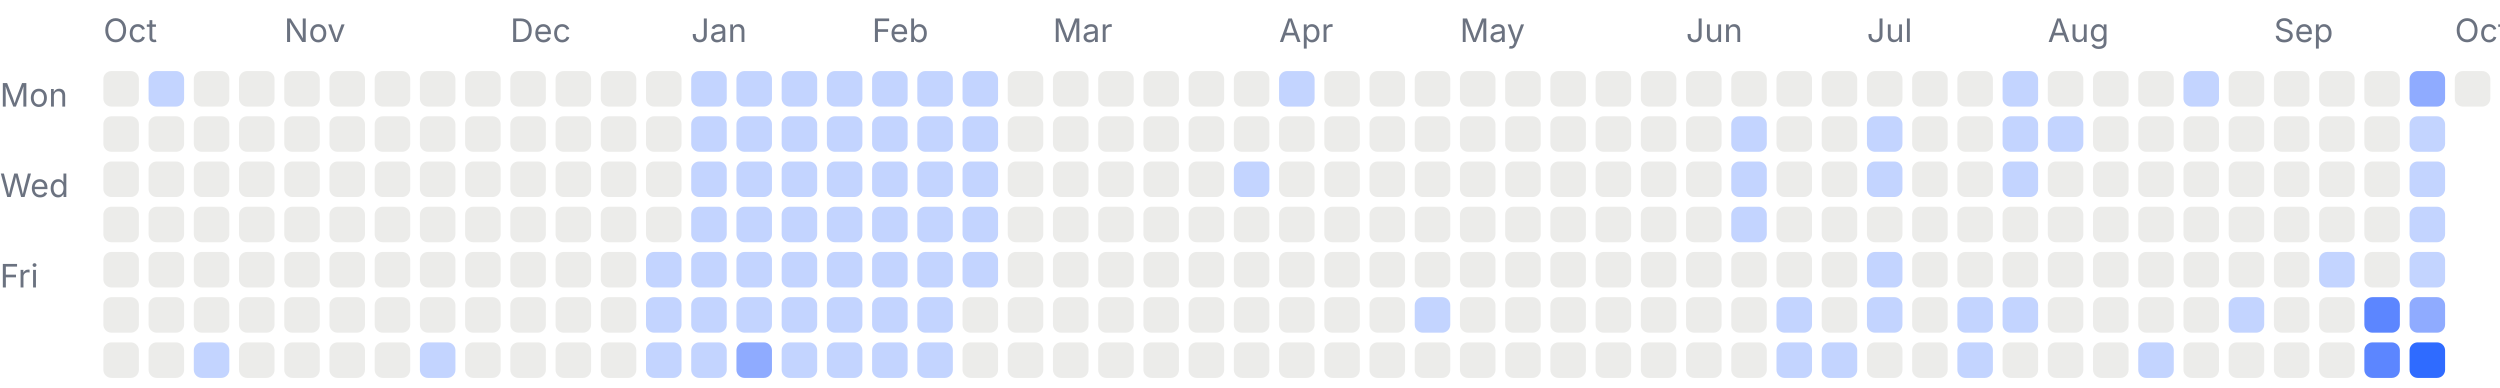
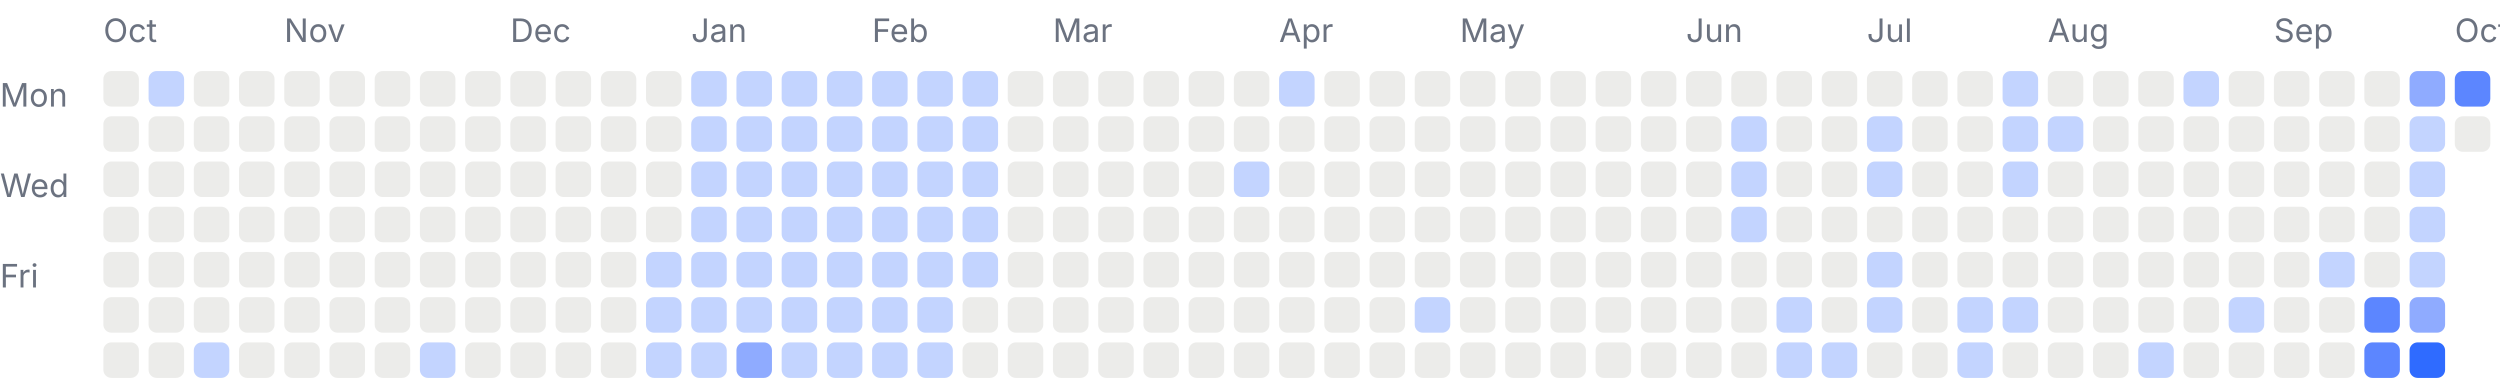
<svg xmlns="http://www.w3.org/2000/svg" width="774" height="120" viewBox="0 0 774 120" role="img" aria-label="GitHub contribution graph">
  <style>text{font-family:-apple-system,BlinkMacSystemFont,"Segoe UI",sans-serif}</style>
  <text x="32" y="13" font-size="10" fill="#6b7280">Oct</text>
  <text x="88" y="13" font-size="10" fill="#6b7280">Nov</text>
  <text x="158" y="13" font-size="10" fill="#6b7280">Dec</text>
  <text x="214" y="13" font-size="10" fill="#6b7280">Jan</text>
  <text x="270" y="13" font-size="10" fill="#6b7280">Feb</text>
  <text x="326" y="13" font-size="10" fill="#6b7280">Mar</text>
  <text x="396" y="13" font-size="10" fill="#6b7280">Apr</text>
  <text x="452" y="13" font-size="10" fill="#6b7280">May</text>
  <text x="522" y="13" font-size="10" fill="#6b7280">Jun</text>
  <text x="578" y="13" font-size="10" fill="#6b7280">Jul</text>
  <text x="634" y="13" font-size="10" fill="#6b7280">Aug</text>
  <text x="704" y="13" font-size="10" fill="#6b7280">Sep</text>
  <text x="760" y="13" font-size="10" fill="#6b7280">Oct</text>
  <text x="0" y="33" font-size="10" fill="#6b7280">Mon</text>
  <text x="0" y="61" font-size="10" fill="#6b7280">Wed</text>
  <text x="0" y="89" font-size="10" fill="#6b7280">Fri</text>
  <rect x="32" y="22" width="11" height="11" rx="2.5" fill="#ececea" />
  <rect x="32" y="36" width="11" height="11" rx="2.5" fill="#ececea" />
  <rect x="32" y="50" width="11" height="11" rx="2.5" fill="#ececea" />
  <rect x="32" y="64" width="11" height="11" rx="2.5" fill="#ececea" />
  <rect x="32" y="78" width="11" height="11" rx="2.5" fill="#ececea" />
  <rect x="32" y="92" width="11" height="11" rx="2.5" fill="#ececea" />
  <rect x="32" y="106" width="11" height="11" rx="2.5" fill="#ececea" />
  <rect x="46" y="22" width="11" height="11" rx="2.5" fill="#c3d4ff" />
  <rect x="46" y="36" width="11" height="11" rx="2.5" fill="#ececea" />
  <rect x="46" y="50" width="11" height="11" rx="2.5" fill="#ececea" />
  <rect x="46" y="64" width="11" height="11" rx="2.5" fill="#ececea" />
  <rect x="46" y="78" width="11" height="11" rx="2.5" fill="#ececea" />
  <rect x="46" y="92" width="11" height="11" rx="2.5" fill="#ececea" />
  <rect x="46" y="106" width="11" height="11" rx="2.5" fill="#ececea" />
  <rect x="60" y="22" width="11" height="11" rx="2.5" fill="#ececea" />
  <rect x="60" y="36" width="11" height="11" rx="2.5" fill="#ececea" />
  <rect x="60" y="50" width="11" height="11" rx="2.5" fill="#ececea" />
  <rect x="60" y="64" width="11" height="11" rx="2.5" fill="#ececea" />
  <rect x="60" y="78" width="11" height="11" rx="2.5" fill="#ececea" />
  <rect x="60" y="92" width="11" height="11" rx="2.5" fill="#ececea" />
  <rect x="60" y="106" width="11" height="11" rx="2.5" fill="#c3d4ff" />
  <rect x="74" y="22" width="11" height="11" rx="2.5" fill="#ececea" />
  <rect x="74" y="36" width="11" height="11" rx="2.5" fill="#ececea" />
  <rect x="74" y="50" width="11" height="11" rx="2.5" fill="#ececea" />
  <rect x="74" y="64" width="11" height="11" rx="2.5" fill="#ececea" />
  <rect x="74" y="78" width="11" height="11" rx="2.5" fill="#ececea" />
  <rect x="74" y="92" width="11" height="11" rx="2.5" fill="#ececea" />
  <rect x="74" y="106" width="11" height="11" rx="2.5" fill="#ececea" />
  <rect x="88" y="22" width="11" height="11" rx="2.5" fill="#ececea" />
  <rect x="88" y="36" width="11" height="11" rx="2.5" fill="#ececea" />
  <rect x="88" y="50" width="11" height="11" rx="2.5" fill="#ececea" />
  <rect x="88" y="64" width="11" height="11" rx="2.5" fill="#ececea" />
  <rect x="88" y="78" width="11" height="11" rx="2.5" fill="#ececea" />
  <rect x="88" y="92" width="11" height="11" rx="2.5" fill="#ececea" />
  <rect x="88" y="106" width="11" height="11" rx="2.5" fill="#ececea" />
  <rect x="102" y="22" width="11" height="11" rx="2.5" fill="#ececea" />
  <rect x="102" y="36" width="11" height="11" rx="2.5" fill="#ececea" />
  <rect x="102" y="50" width="11" height="11" rx="2.5" fill="#ececea" />
  <rect x="102" y="64" width="11" height="11" rx="2.5" fill="#ececea" />
  <rect x="102" y="78" width="11" height="11" rx="2.5" fill="#ececea" />
  <rect x="102" y="92" width="11" height="11" rx="2.5" fill="#ececea" />
  <rect x="102" y="106" width="11" height="11" rx="2.5" fill="#ececea" />
  <rect x="116" y="22" width="11" height="11" rx="2.5" fill="#ececea" />
  <rect x="116" y="36" width="11" height="11" rx="2.5" fill="#ececea" />
  <rect x="116" y="50" width="11" height="11" rx="2.5" fill="#ececea" />
  <rect x="116" y="64" width="11" height="11" rx="2.5" fill="#ececea" />
  <rect x="116" y="78" width="11" height="11" rx="2.5" fill="#ececea" />
  <rect x="116" y="92" width="11" height="11" rx="2.5" fill="#ececea" />
  <rect x="116" y="106" width="11" height="11" rx="2.5" fill="#ececea" />
  <rect x="130" y="22" width="11" height="11" rx="2.5" fill="#ececea" />
  <rect x="130" y="36" width="11" height="11" rx="2.5" fill="#ececea" />
  <rect x="130" y="50" width="11" height="11" rx="2.5" fill="#ececea" />
  <rect x="130" y="64" width="11" height="11" rx="2.5" fill="#ececea" />
  <rect x="130" y="78" width="11" height="11" rx="2.5" fill="#ececea" />
  <rect x="130" y="92" width="11" height="11" rx="2.5" fill="#ececea" />
  <rect x="130" y="106" width="11" height="11" rx="2.5" fill="#c3d4ff" />
  <rect x="144" y="22" width="11" height="11" rx="2.5" fill="#ececea" />
  <rect x="144" y="36" width="11" height="11" rx="2.5" fill="#ececea" />
  <rect x="144" y="50" width="11" height="11" rx="2.5" fill="#ececea" />
  <rect x="144" y="64" width="11" height="11" rx="2.5" fill="#ececea" />
  <rect x="144" y="78" width="11" height="11" rx="2.5" fill="#ececea" />
  <rect x="144" y="92" width="11" height="11" rx="2.5" fill="#ececea" />
  <rect x="144" y="106" width="11" height="11" rx="2.5" fill="#ececea" />
  <rect x="158" y="22" width="11" height="11" rx="2.5" fill="#ececea" />
  <rect x="158" y="36" width="11" height="11" rx="2.5" fill="#ececea" />
  <rect x="158" y="50" width="11" height="11" rx="2.5" fill="#ececea" />
  <rect x="158" y="64" width="11" height="11" rx="2.5" fill="#ececea" />
  <rect x="158" y="78" width="11" height="11" rx="2.5" fill="#ececea" />
  <rect x="158" y="92" width="11" height="11" rx="2.5" fill="#ececea" />
  <rect x="158" y="106" width="11" height="11" rx="2.5" fill="#ececea" />
  <rect x="172" y="22" width="11" height="11" rx="2.5" fill="#ececea" />
  <rect x="172" y="36" width="11" height="11" rx="2.5" fill="#ececea" />
  <rect x="172" y="50" width="11" height="11" rx="2.5" fill="#ececea" />
  <rect x="172" y="64" width="11" height="11" rx="2.5" fill="#ececea" />
  <rect x="172" y="78" width="11" height="11" rx="2.5" fill="#ececea" />
  <rect x="172" y="92" width="11" height="11" rx="2.5" fill="#ececea" />
  <rect x="172" y="106" width="11" height="11" rx="2.5" fill="#ececea" />
  <rect x="186" y="22" width="11" height="11" rx="2.5" fill="#ececea" />
  <rect x="186" y="36" width="11" height="11" rx="2.5" fill="#ececea" />
  <rect x="186" y="50" width="11" height="11" rx="2.5" fill="#ececea" />
  <rect x="186" y="64" width="11" height="11" rx="2.5" fill="#ececea" />
  <rect x="186" y="78" width="11" height="11" rx="2.5" fill="#ececea" />
  <rect x="186" y="92" width="11" height="11" rx="2.5" fill="#ececea" />
  <rect x="186" y="106" width="11" height="11" rx="2.5" fill="#ececea" />
  <rect x="200" y="22" width="11" height="11" rx="2.5" fill="#ececea" />
  <rect x="200" y="36" width="11" height="11" rx="2.5" fill="#ececea" />
  <rect x="200" y="50" width="11" height="11" rx="2.5" fill="#ececea" />
  <rect x="200" y="64" width="11" height="11" rx="2.5" fill="#ececea" />
  <rect x="200" y="78" width="11" height="11" rx="2.5" fill="#c3d4ff" />
  <rect x="200" y="92" width="11" height="11" rx="2.5" fill="#c3d4ff" />
  <rect x="200" y="106" width="11" height="11" rx="2.5" fill="#c3d4ff" />
  <rect x="214" y="22" width="11" height="11" rx="2.5" fill="#c3d4ff" />
  <rect x="214" y="36" width="11" height="11" rx="2.5" fill="#c3d4ff" />
  <rect x="214" y="50" width="11" height="11" rx="2.5" fill="#c3d4ff" />
  <rect x="214" y="64" width="11" height="11" rx="2.5" fill="#c3d4ff" />
  <rect x="214" y="78" width="11" height="11" rx="2.5" fill="#c3d4ff" />
  <rect x="214" y="92" width="11" height="11" rx="2.5" fill="#c3d4ff" />
  <rect x="214" y="106" width="11" height="11" rx="2.5" fill="#c3d4ff" />
  <rect x="228" y="22" width="11" height="11" rx="2.5" fill="#c3d4ff" />
  <rect x="228" y="36" width="11" height="11" rx="2.5" fill="#c3d4ff" />
  <rect x="228" y="50" width="11" height="11" rx="2.5" fill="#c3d4ff" />
  <rect x="228" y="64" width="11" height="11" rx="2.5" fill="#c3d4ff" />
  <rect x="228" y="78" width="11" height="11" rx="2.5" fill="#c3d4ff" />
  <rect x="228" y="92" width="11" height="11" rx="2.5" fill="#c3d4ff" />
  <rect x="228" y="106" width="11" height="11" rx="2.5" fill="#8fabff" />
  <rect x="242" y="22" width="11" height="11" rx="2.5" fill="#c3d4ff" />
  <rect x="242" y="36" width="11" height="11" rx="2.5" fill="#c3d4ff" />
  <rect x="242" y="50" width="11" height="11" rx="2.5" fill="#c3d4ff" />
  <rect x="242" y="64" width="11" height="11" rx="2.5" fill="#c3d4ff" />
  <rect x="242" y="78" width="11" height="11" rx="2.5" fill="#c3d4ff" />
  <rect x="242" y="92" width="11" height="11" rx="2.5" fill="#c3d4ff" />
  <rect x="242" y="106" width="11" height="11" rx="2.5" fill="#c3d4ff" />
  <rect x="256" y="22" width="11" height="11" rx="2.5" fill="#c3d4ff" />
  <rect x="256" y="36" width="11" height="11" rx="2.5" fill="#c3d4ff" />
  <rect x="256" y="50" width="11" height="11" rx="2.5" fill="#c3d4ff" />
  <rect x="256" y="64" width="11" height="11" rx="2.5" fill="#c3d4ff" />
  <rect x="256" y="78" width="11" height="11" rx="2.5" fill="#c3d4ff" />
  <rect x="256" y="92" width="11" height="11" rx="2.5" fill="#c3d4ff" />
  <rect x="256" y="106" width="11" height="11" rx="2.5" fill="#c3d4ff" />
  <rect x="270" y="22" width="11" height="11" rx="2.5" fill="#c3d4ff" />
  <rect x="270" y="36" width="11" height="11" rx="2.5" fill="#c3d4ff" />
  <rect x="270" y="50" width="11" height="11" rx="2.5" fill="#c3d4ff" />
  <rect x="270" y="64" width="11" height="11" rx="2.5" fill="#c3d4ff" />
  <rect x="270" y="78" width="11" height="11" rx="2.5" fill="#c3d4ff" />
  <rect x="270" y="92" width="11" height="11" rx="2.5" fill="#c3d4ff" />
  <rect x="270" y="106" width="11" height="11" rx="2.5" fill="#c3d4ff" />
  <rect x="284" y="22" width="11" height="11" rx="2.5" fill="#c3d4ff" />
  <rect x="284" y="36" width="11" height="11" rx="2.5" fill="#c3d4ff" />
  <rect x="284" y="50" width="11" height="11" rx="2.5" fill="#c3d4ff" />
  <rect x="284" y="64" width="11" height="11" rx="2.5" fill="#c3d4ff" />
  <rect x="284" y="78" width="11" height="11" rx="2.5" fill="#c3d4ff" />
  <rect x="284" y="92" width="11" height="11" rx="2.5" fill="#c3d4ff" />
  <rect x="284" y="106" width="11" height="11" rx="2.5" fill="#c3d4ff" />
  <rect x="298" y="22" width="11" height="11" rx="2.5" fill="#c3d4ff" />
  <rect x="298" y="36" width="11" height="11" rx="2.5" fill="#c3d4ff" />
  <rect x="298" y="50" width="11" height="11" rx="2.5" fill="#c3d4ff" />
  <rect x="298" y="64" width="11" height="11" rx="2.5" fill="#c3d4ff" />
  <rect x="298" y="78" width="11" height="11" rx="2.5" fill="#c3d4ff" />
  <rect x="298" y="92" width="11" height="11" rx="2.5" fill="#ececea" />
  <rect x="298" y="106" width="11" height="11" rx="2.5" fill="#ececea" />
  <rect x="312" y="22" width="11" height="11" rx="2.5" fill="#ececea" />
  <rect x="312" y="36" width="11" height="11" rx="2.5" fill="#ececea" />
  <rect x="312" y="50" width="11" height="11" rx="2.5" fill="#ececea" />
  <rect x="312" y="64" width="11" height="11" rx="2.5" fill="#ececea" />
  <rect x="312" y="78" width="11" height="11" rx="2.5" fill="#ececea" />
  <rect x="312" y="92" width="11" height="11" rx="2.5" fill="#ececea" />
  <rect x="312" y="106" width="11" height="11" rx="2.5" fill="#ececea" />
  <rect x="326" y="22" width="11" height="11" rx="2.5" fill="#ececea" />
  <rect x="326" y="36" width="11" height="11" rx="2.5" fill="#ececea" />
  <rect x="326" y="50" width="11" height="11" rx="2.5" fill="#ececea" />
  <rect x="326" y="64" width="11" height="11" rx="2.5" fill="#ececea" />
  <rect x="326" y="78" width="11" height="11" rx="2.5" fill="#ececea" />
  <rect x="326" y="92" width="11" height="11" rx="2.5" fill="#ececea" />
  <rect x="326" y="106" width="11" height="11" rx="2.5" fill="#ececea" />
  <rect x="340" y="22" width="11" height="11" rx="2.5" fill="#ececea" />
  <rect x="340" y="36" width="11" height="11" rx="2.5" fill="#ececea" />
  <rect x="340" y="50" width="11" height="11" rx="2.5" fill="#ececea" />
  <rect x="340" y="64" width="11" height="11" rx="2.5" fill="#ececea" />
  <rect x="340" y="78" width="11" height="11" rx="2.5" fill="#ececea" />
  <rect x="340" y="92" width="11" height="11" rx="2.5" fill="#ececea" />
  <rect x="340" y="106" width="11" height="11" rx="2.5" fill="#ececea" />
  <rect x="354" y="22" width="11" height="11" rx="2.5" fill="#ececea" />
  <rect x="354" y="36" width="11" height="11" rx="2.5" fill="#ececea" />
  <rect x="354" y="50" width="11" height="11" rx="2.5" fill="#ececea" />
  <rect x="354" y="64" width="11" height="11" rx="2.5" fill="#ececea" />
  <rect x="354" y="78" width="11" height="11" rx="2.5" fill="#ececea" />
  <rect x="354" y="92" width="11" height="11" rx="2.5" fill="#ececea" />
  <rect x="354" y="106" width="11" height="11" rx="2.5" fill="#ececea" />
  <rect x="368" y="22" width="11" height="11" rx="2.5" fill="#ececea" />
  <rect x="368" y="36" width="11" height="11" rx="2.5" fill="#ececea" />
  <rect x="368" y="50" width="11" height="11" rx="2.5" fill="#ececea" />
  <rect x="368" y="64" width="11" height="11" rx="2.5" fill="#ececea" />
  <rect x="368" y="78" width="11" height="11" rx="2.5" fill="#ececea" />
  <rect x="368" y="92" width="11" height="11" rx="2.5" fill="#ececea" />
  <rect x="368" y="106" width="11" height="11" rx="2.5" fill="#ececea" />
  <rect x="382" y="22" width="11" height="11" rx="2.5" fill="#ececea" />
  <rect x="382" y="36" width="11" height="11" rx="2.5" fill="#ececea" />
  <rect x="382" y="50" width="11" height="11" rx="2.5" fill="#c3d4ff" />
  <rect x="382" y="64" width="11" height="11" rx="2.5" fill="#ececea" />
  <rect x="382" y="78" width="11" height="11" rx="2.5" fill="#ececea" />
  <rect x="382" y="92" width="11" height="11" rx="2.5" fill="#ececea" />
  <rect x="382" y="106" width="11" height="11" rx="2.5" fill="#ececea" />
  <rect x="396" y="22" width="11" height="11" rx="2.5" fill="#c3d4ff" />
  <rect x="396" y="36" width="11" height="11" rx="2.5" fill="#ececea" />
  <rect x="396" y="50" width="11" height="11" rx="2.5" fill="#ececea" />
  <rect x="396" y="64" width="11" height="11" rx="2.5" fill="#ececea" />
  <rect x="396" y="78" width="11" height="11" rx="2.5" fill="#ececea" />
  <rect x="396" y="92" width="11" height="11" rx="2.5" fill="#ececea" />
  <rect x="396" y="106" width="11" height="11" rx="2.5" fill="#ececea" />
  <rect x="410" y="22" width="11" height="11" rx="2.5" fill="#ececea" />
  <rect x="410" y="36" width="11" height="11" rx="2.5" fill="#ececea" />
  <rect x="410" y="50" width="11" height="11" rx="2.5" fill="#ececea" />
  <rect x="410" y="64" width="11" height="11" rx="2.5" fill="#ececea" />
  <rect x="410" y="78" width="11" height="11" rx="2.5" fill="#ececea" />
  <rect x="410" y="92" width="11" height="11" rx="2.5" fill="#ececea" />
  <rect x="410" y="106" width="11" height="11" rx="2.5" fill="#ececea" />
  <rect x="424" y="22" width="11" height="11" rx="2.5" fill="#ececea" />
  <rect x="424" y="36" width="11" height="11" rx="2.5" fill="#ececea" />
  <rect x="424" y="50" width="11" height="11" rx="2.5" fill="#ececea" />
  <rect x="424" y="64" width="11" height="11" rx="2.5" fill="#ececea" />
  <rect x="424" y="78" width="11" height="11" rx="2.5" fill="#ececea" />
  <rect x="424" y="92" width="11" height="11" rx="2.5" fill="#ececea" />
  <rect x="424" y="106" width="11" height="11" rx="2.5" fill="#ececea" />
  <rect x="438" y="22" width="11" height="11" rx="2.5" fill="#ececea" />
  <rect x="438" y="36" width="11" height="11" rx="2.5" fill="#ececea" />
  <rect x="438" y="50" width="11" height="11" rx="2.5" fill="#ececea" />
  <rect x="438" y="64" width="11" height="11" rx="2.5" fill="#ececea" />
  <rect x="438" y="78" width="11" height="11" rx="2.5" fill="#ececea" />
  <rect x="438" y="92" width="11" height="11" rx="2.5" fill="#c3d4ff" />
  <rect x="438" y="106" width="11" height="11" rx="2.5" fill="#ececea" />
  <rect x="452" y="22" width="11" height="11" rx="2.5" fill="#ececea" />
  <rect x="452" y="36" width="11" height="11" rx="2.5" fill="#ececea" />
  <rect x="452" y="50" width="11" height="11" rx="2.5" fill="#ececea" />
  <rect x="452" y="64" width="11" height="11" rx="2.5" fill="#ececea" />
  <rect x="452" y="78" width="11" height="11" rx="2.5" fill="#ececea" />
  <rect x="452" y="92" width="11" height="11" rx="2.5" fill="#ececea" />
  <rect x="452" y="106" width="11" height="11" rx="2.5" fill="#ececea" />
  <rect x="466" y="22" width="11" height="11" rx="2.5" fill="#ececea" />
  <rect x="466" y="36" width="11" height="11" rx="2.5" fill="#ececea" />
  <rect x="466" y="50" width="11" height="11" rx="2.5" fill="#ececea" />
  <rect x="466" y="64" width="11" height="11" rx="2.5" fill="#ececea" />
  <rect x="466" y="78" width="11" height="11" rx="2.5" fill="#ececea" />
  <rect x="466" y="92" width="11" height="11" rx="2.5" fill="#ececea" />
  <rect x="466" y="106" width="11" height="11" rx="2.5" fill="#ececea" />
  <rect x="480" y="22" width="11" height="11" rx="2.5" fill="#ececea" />
  <rect x="480" y="36" width="11" height="11" rx="2.5" fill="#ececea" />
  <rect x="480" y="50" width="11" height="11" rx="2.5" fill="#ececea" />
  <rect x="480" y="64" width="11" height="11" rx="2.5" fill="#ececea" />
  <rect x="480" y="78" width="11" height="11" rx="2.5" fill="#ececea" />
  <rect x="480" y="92" width="11" height="11" rx="2.5" fill="#ececea" />
  <rect x="480" y="106" width="11" height="11" rx="2.5" fill="#ececea" />
  <rect x="494" y="22" width="11" height="11" rx="2.5" fill="#ececea" />
  <rect x="494" y="36" width="11" height="11" rx="2.5" fill="#ececea" />
  <rect x="494" y="50" width="11" height="11" rx="2.5" fill="#ececea" />
  <rect x="494" y="64" width="11" height="11" rx="2.5" fill="#ececea" />
  <rect x="494" y="78" width="11" height="11" rx="2.5" fill="#ececea" />
  <rect x="494" y="92" width="11" height="11" rx="2.5" fill="#ececea" />
  <rect x="494" y="106" width="11" height="11" rx="2.5" fill="#ececea" />
  <rect x="508" y="22" width="11" height="11" rx="2.5" fill="#ececea" />
  <rect x="508" y="36" width="11" height="11" rx="2.5" fill="#ececea" />
  <rect x="508" y="50" width="11" height="11" rx="2.5" fill="#ececea" />
  <rect x="508" y="64" width="11" height="11" rx="2.5" fill="#ececea" />
  <rect x="508" y="78" width="11" height="11" rx="2.5" fill="#ececea" />
  <rect x="508" y="92" width="11" height="11" rx="2.5" fill="#ececea" />
  <rect x="508" y="106" width="11" height="11" rx="2.5" fill="#ececea" />
  <rect x="522" y="22" width="11" height="11" rx="2.5" fill="#ececea" />
  <rect x="522" y="36" width="11" height="11" rx="2.5" fill="#ececea" />
  <rect x="522" y="50" width="11" height="11" rx="2.5" fill="#ececea" />
  <rect x="522" y="64" width="11" height="11" rx="2.5" fill="#ececea" />
  <rect x="522" y="78" width="11" height="11" rx="2.5" fill="#ececea" />
  <rect x="522" y="92" width="11" height="11" rx="2.5" fill="#ececea" />
  <rect x="522" y="106" width="11" height="11" rx="2.5" fill="#ececea" />
  <rect x="536" y="22" width="11" height="11" rx="2.5" fill="#ececea" />
  <rect x="536" y="36" width="11" height="11" rx="2.5" fill="#c3d4ff" />
  <rect x="536" y="50" width="11" height="11" rx="2.5" fill="#c3d4ff" />
  <rect x="536" y="64" width="11" height="11" rx="2.5" fill="#c3d4ff" />
  <rect x="536" y="78" width="11" height="11" rx="2.5" fill="#ececea" />
  <rect x="536" y="92" width="11" height="11" rx="2.5" fill="#ececea" />
  <rect x="536" y="106" width="11" height="11" rx="2.5" fill="#ececea" />
  <rect x="550" y="22" width="11" height="11" rx="2.5" fill="#ececea" />
  <rect x="550" y="36" width="11" height="11" rx="2.5" fill="#ececea" />
  <rect x="550" y="50" width="11" height="11" rx="2.5" fill="#ececea" />
  <rect x="550" y="64" width="11" height="11" rx="2.5" fill="#ececea" />
  <rect x="550" y="78" width="11" height="11" rx="2.5" fill="#ececea" />
  <rect x="550" y="92" width="11" height="11" rx="2.5" fill="#c3d4ff" />
  <rect x="550" y="106" width="11" height="11" rx="2.5" fill="#c3d4ff" />
  <rect x="564" y="22" width="11" height="11" rx="2.5" fill="#ececea" />
  <rect x="564" y="36" width="11" height="11" rx="2.5" fill="#ececea" />
  <rect x="564" y="50" width="11" height="11" rx="2.5" fill="#ececea" />
  <rect x="564" y="64" width="11" height="11" rx="2.5" fill="#ececea" />
  <rect x="564" y="78" width="11" height="11" rx="2.5" fill="#ececea" />
  <rect x="564" y="92" width="11" height="11" rx="2.5" fill="#ececea" />
  <rect x="564" y="106" width="11" height="11" rx="2.5" fill="#c3d4ff" />
  <rect x="578" y="22" width="11" height="11" rx="2.5" fill="#ececea" />
  <rect x="578" y="36" width="11" height="11" rx="2.5" fill="#c3d4ff" />
  <rect x="578" y="50" width="11" height="11" rx="2.5" fill="#c3d4ff" />
  <rect x="578" y="64" width="11" height="11" rx="2.5" fill="#ececea" />
  <rect x="578" y="78" width="11" height="11" rx="2.5" fill="#c3d4ff" />
  <rect x="578" y="92" width="11" height="11" rx="2.5" fill="#c3d4ff" />
  <rect x="578" y="106" width="11" height="11" rx="2.5" fill="#ececea" />
  <rect x="592" y="22" width="11" height="11" rx="2.5" fill="#ececea" />
  <rect x="592" y="36" width="11" height="11" rx="2.5" fill="#ececea" />
  <rect x="592" y="50" width="11" height="11" rx="2.5" fill="#ececea" />
  <rect x="592" y="64" width="11" height="11" rx="2.5" fill="#ececea" />
  <rect x="592" y="78" width="11" height="11" rx="2.5" fill="#ececea" />
  <rect x="592" y="92" width="11" height="11" rx="2.5" fill="#ececea" />
  <rect x="592" y="106" width="11" height="11" rx="2.5" fill="#ececea" />
  <rect x="606" y="22" width="11" height="11" rx="2.5" fill="#ececea" />
  <rect x="606" y="36" width="11" height="11" rx="2.5" fill="#ececea" />
  <rect x="606" y="50" width="11" height="11" rx="2.5" fill="#ececea" />
  <rect x="606" y="64" width="11" height="11" rx="2.5" fill="#ececea" />
  <rect x="606" y="78" width="11" height="11" rx="2.5" fill="#ececea" />
  <rect x="606" y="92" width="11" height="11" rx="2.5" fill="#c3d4ff" />
  <rect x="606" y="106" width="11" height="11" rx="2.5" fill="#c3d4ff" />
  <rect x="620" y="22" width="11" height="11" rx="2.5" fill="#c3d4ff" />
  <rect x="620" y="36" width="11" height="11" rx="2.5" fill="#c3d4ff" />
  <rect x="620" y="50" width="11" height="11" rx="2.5" fill="#c3d4ff" />
  <rect x="620" y="64" width="11" height="11" rx="2.5" fill="#ececea" />
  <rect x="620" y="78" width="11" height="11" rx="2.5" fill="#ececea" />
  <rect x="620" y="92" width="11" height="11" rx="2.5" fill="#c3d4ff" />
  <rect x="620" y="106" width="11" height="11" rx="2.5" fill="#ececea" />
  <rect x="634" y="22" width="11" height="11" rx="2.5" fill="#ececea" />
  <rect x="634" y="36" width="11" height="11" rx="2.5" fill="#c3d4ff" />
  <rect x="634" y="50" width="11" height="11" rx="2.5" fill="#ececea" />
  <rect x="634" y="64" width="11" height="11" rx="2.5" fill="#ececea" />
  <rect x="634" y="78" width="11" height="11" rx="2.5" fill="#ececea" />
  <rect x="634" y="92" width="11" height="11" rx="2.5" fill="#ececea" />
  <rect x="634" y="106" width="11" height="11" rx="2.5" fill="#ececea" />
  <rect x="648" y="22" width="11" height="11" rx="2.5" fill="#ececea" />
  <rect x="648" y="36" width="11" height="11" rx="2.5" fill="#ececea" />
  <rect x="648" y="50" width="11" height="11" rx="2.5" fill="#ececea" />
  <rect x="648" y="64" width="11" height="11" rx="2.5" fill="#ececea" />
  <rect x="648" y="78" width="11" height="11" rx="2.5" fill="#ececea" />
  <rect x="648" y="92" width="11" height="11" rx="2.5" fill="#ececea" />
  <rect x="648" y="106" width="11" height="11" rx="2.5" fill="#ececea" />
  <rect x="662" y="22" width="11" height="11" rx="2.5" fill="#ececea" />
  <rect x="662" y="36" width="11" height="11" rx="2.5" fill="#ececea" />
  <rect x="662" y="50" width="11" height="11" rx="2.5" fill="#ececea" />
  <rect x="662" y="64" width="11" height="11" rx="2.5" fill="#ececea" />
  <rect x="662" y="78" width="11" height="11" rx="2.5" fill="#ececea" />
  <rect x="662" y="92" width="11" height="11" rx="2.5" fill="#ececea" />
  <rect x="662" y="106" width="11" height="11" rx="2.5" fill="#c3d4ff" />
  <rect x="676" y="22" width="11" height="11" rx="2.5" fill="#c3d4ff" />
  <rect x="676" y="36" width="11" height="11" rx="2.5" fill="#ececea" />
  <rect x="676" y="50" width="11" height="11" rx="2.5" fill="#ececea" />
  <rect x="676" y="64" width="11" height="11" rx="2.5" fill="#ececea" />
  <rect x="676" y="78" width="11" height="11" rx="2.5" fill="#ececea" />
  <rect x="676" y="92" width="11" height="11" rx="2.5" fill="#ececea" />
  <rect x="676" y="106" width="11" height="11" rx="2.5" fill="#ececea" />
  <rect x="690" y="22" width="11" height="11" rx="2.5" fill="#ececea" />
  <rect x="690" y="36" width="11" height="11" rx="2.5" fill="#ececea" />
  <rect x="690" y="50" width="11" height="11" rx="2.5" fill="#ececea" />
  <rect x="690" y="64" width="11" height="11" rx="2.5" fill="#ececea" />
  <rect x="690" y="78" width="11" height="11" rx="2.5" fill="#ececea" />
  <rect x="690" y="92" width="11" height="11" rx="2.5" fill="#c3d4ff" />
  <rect x="690" y="106" width="11" height="11" rx="2.5" fill="#ececea" />
  <rect x="704" y="22" width="11" height="11" rx="2.5" fill="#ececea" />
  <rect x="704" y="36" width="11" height="11" rx="2.5" fill="#ececea" />
  <rect x="704" y="50" width="11" height="11" rx="2.5" fill="#ececea" />
  <rect x="704" y="64" width="11" height="11" rx="2.5" fill="#ececea" />
  <rect x="704" y="78" width="11" height="11" rx="2.5" fill="#ececea" />
  <rect x="704" y="92" width="11" height="11" rx="2.5" fill="#ececea" />
  <rect x="704" y="106" width="11" height="11" rx="2.5" fill="#ececea" />
  <rect x="718" y="22" width="11" height="11" rx="2.5" fill="#ececea" />
  <rect x="718" y="36" width="11" height="11" rx="2.5" fill="#ececea" />
  <rect x="718" y="50" width="11" height="11" rx="2.5" fill="#ececea" />
  <rect x="718" y="64" width="11" height="11" rx="2.5" fill="#ececea" />
  <rect x="718" y="78" width="11" height="11" rx="2.5" fill="#c3d4ff" />
  <rect x="718" y="92" width="11" height="11" rx="2.5" fill="#ececea" />
  <rect x="718" y="106" width="11" height="11" rx="2.5" fill="#ececea" />
  <rect x="732" y="22" width="11" height="11" rx="2.5" fill="#ececea" />
  <rect x="732" y="36" width="11" height="11" rx="2.5" fill="#ececea" />
  <rect x="732" y="50" width="11" height="11" rx="2.5" fill="#ececea" />
  <rect x="732" y="64" width="11" height="11" rx="2.5" fill="#ececea" />
  <rect x="732" y="78" width="11" height="11" rx="2.5" fill="#ececea" />
  <rect x="732" y="92" width="11" height="11" rx="2.5" fill="#5c86ff" />
  <rect x="732" y="106" width="11" height="11" rx="2.5" fill="#5c86ff" />
  <rect x="746" y="22" width="11" height="11" rx="2.5" fill="#8fabff" />
  <rect x="746" y="36" width="11" height="11" rx="2.5" fill="#c3d4ff" />
  <rect x="746" y="50" width="11" height="11" rx="2.5" fill="#c3d4ff" />
  <rect x="746" y="64" width="11" height="11" rx="2.5" fill="#c3d4ff" />
  <rect x="746" y="78" width="11" height="11" rx="2.5" fill="#c3d4ff" />
  <rect x="746" y="92" width="11" height="11" rx="2.5" fill="#8fabff" />
  <rect x="746" y="106" width="11" height="11" rx="2.5" fill="#2f6bff" />
-   <rect x="760" y="22" width="11" height="11" rx="2.5" fill="#ececea" />
+   <rect x="760" y="22" width="11" height="11" rx="2.5" fill="#5c86ff" />
+   <rect x="760" y="36" width="11" height="11" rx="2.5" fill="#ececea" />
</svg>
